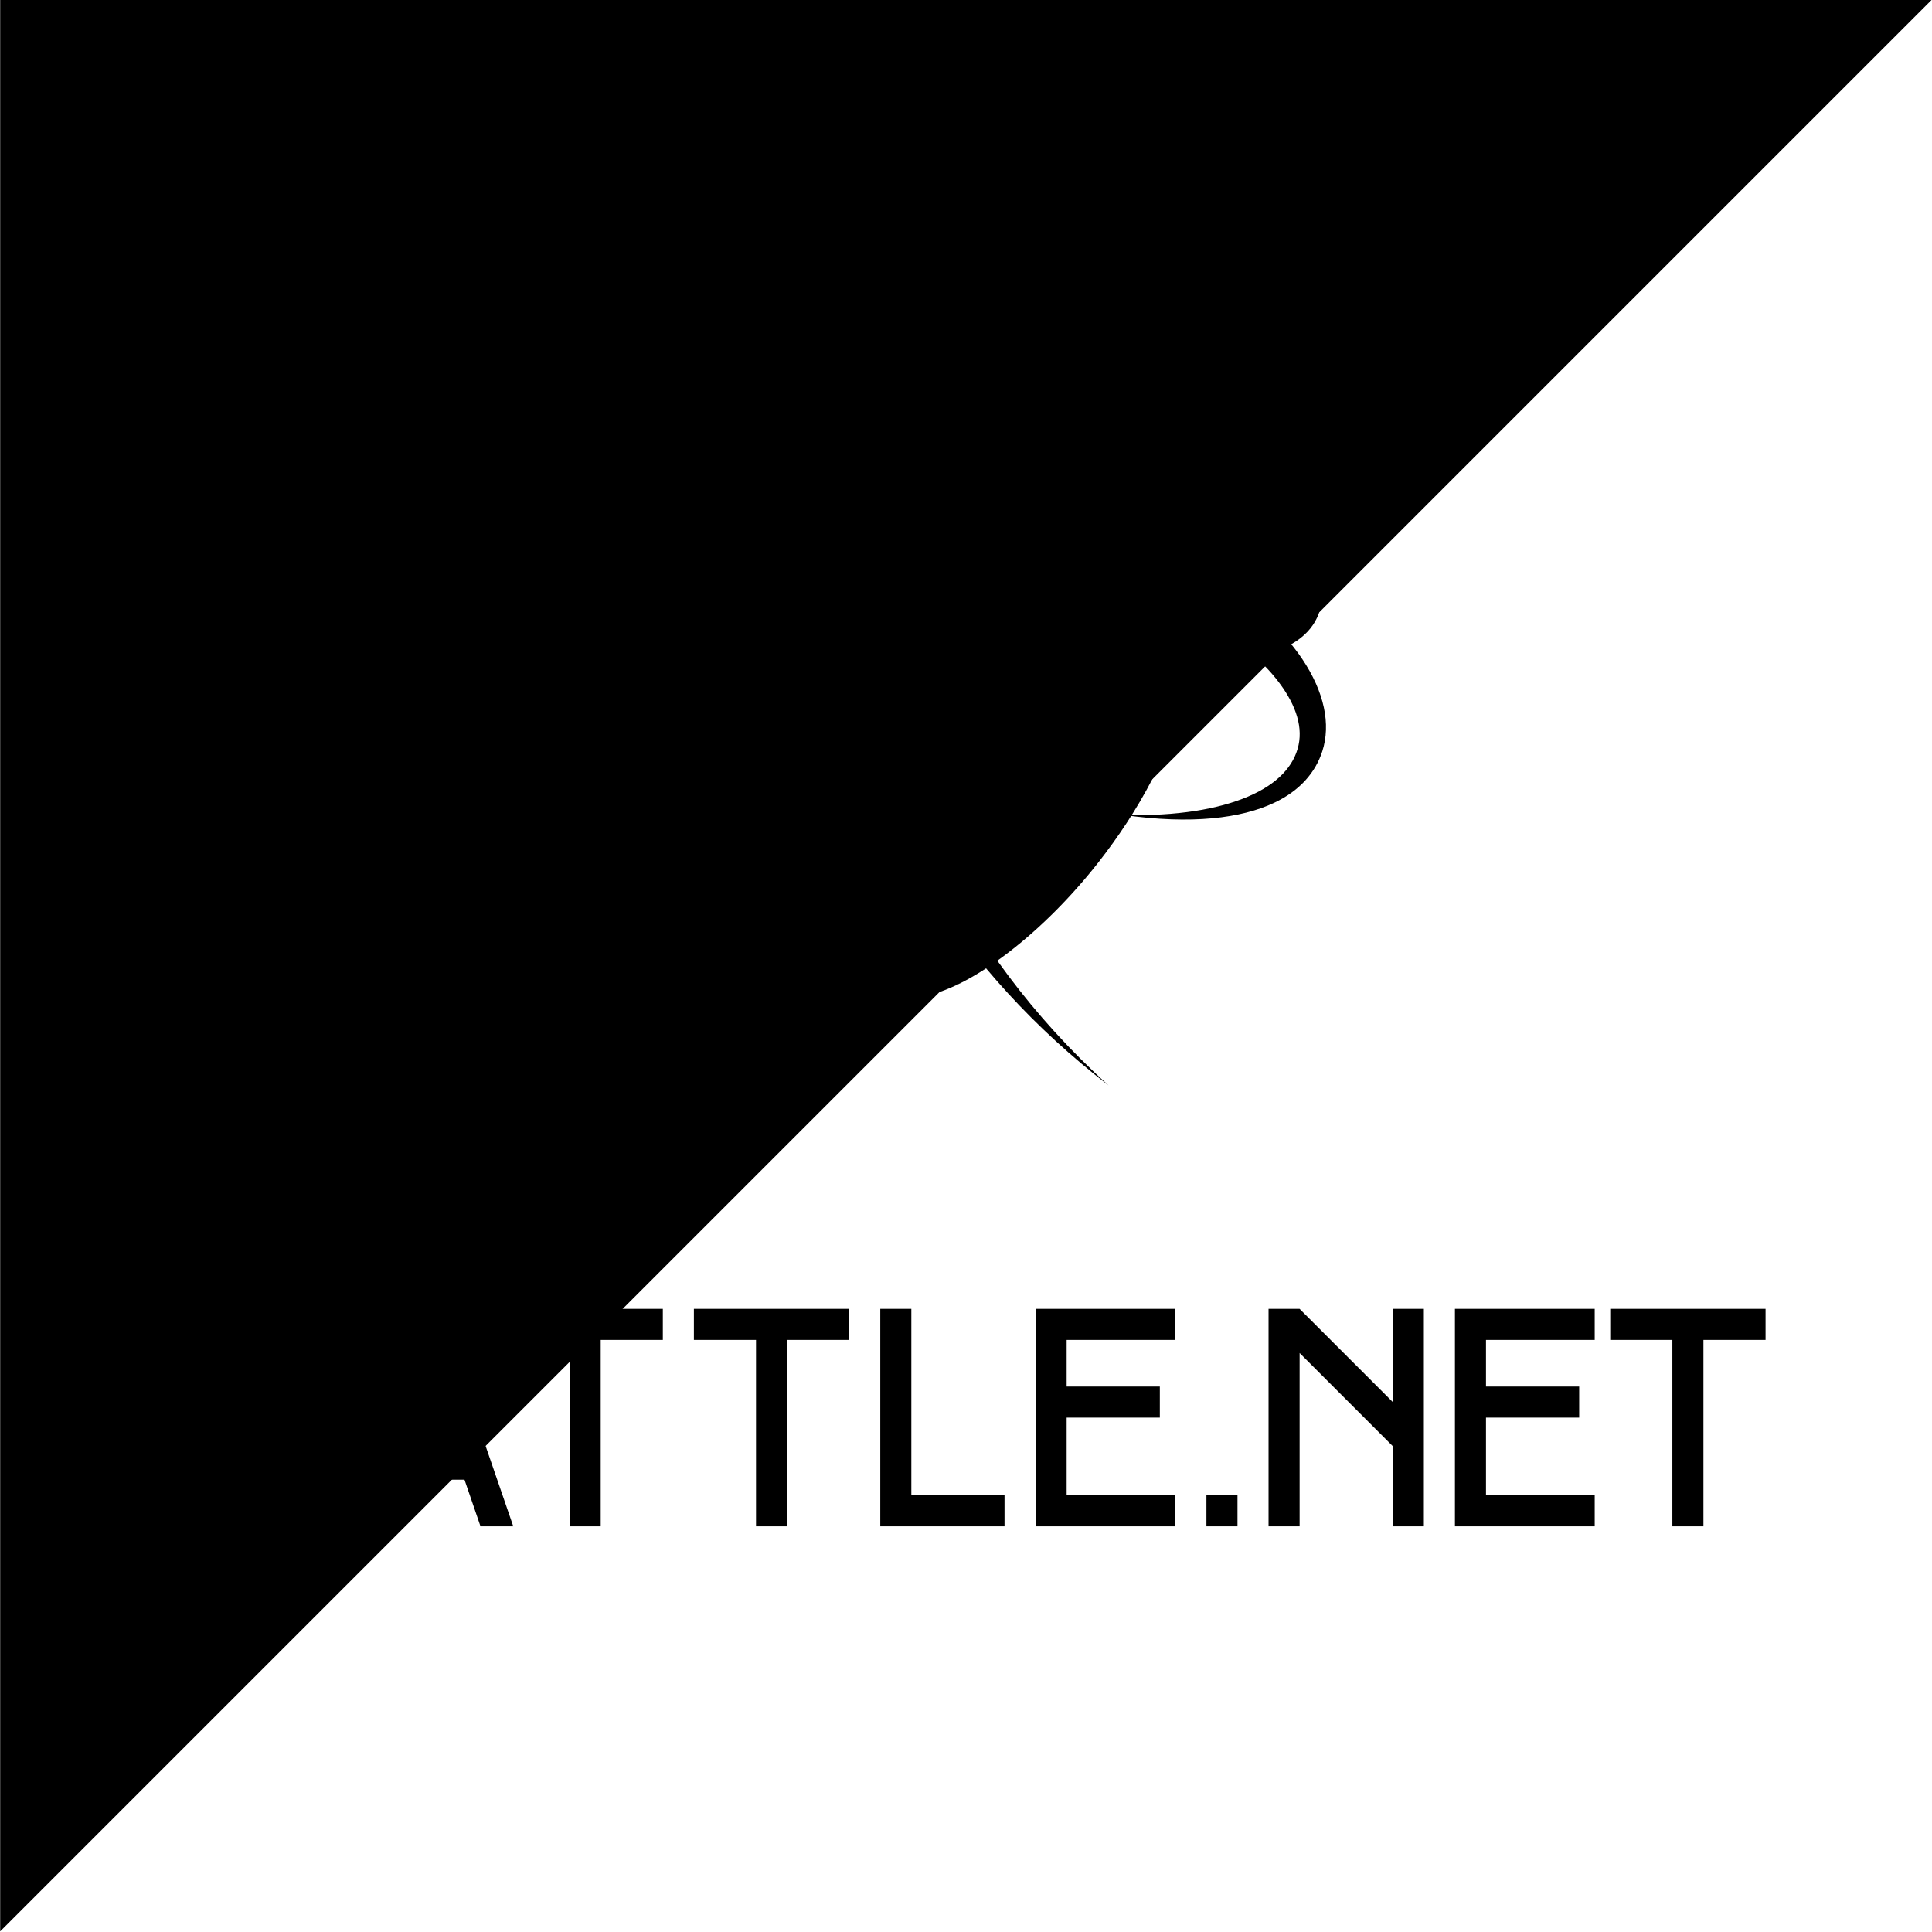
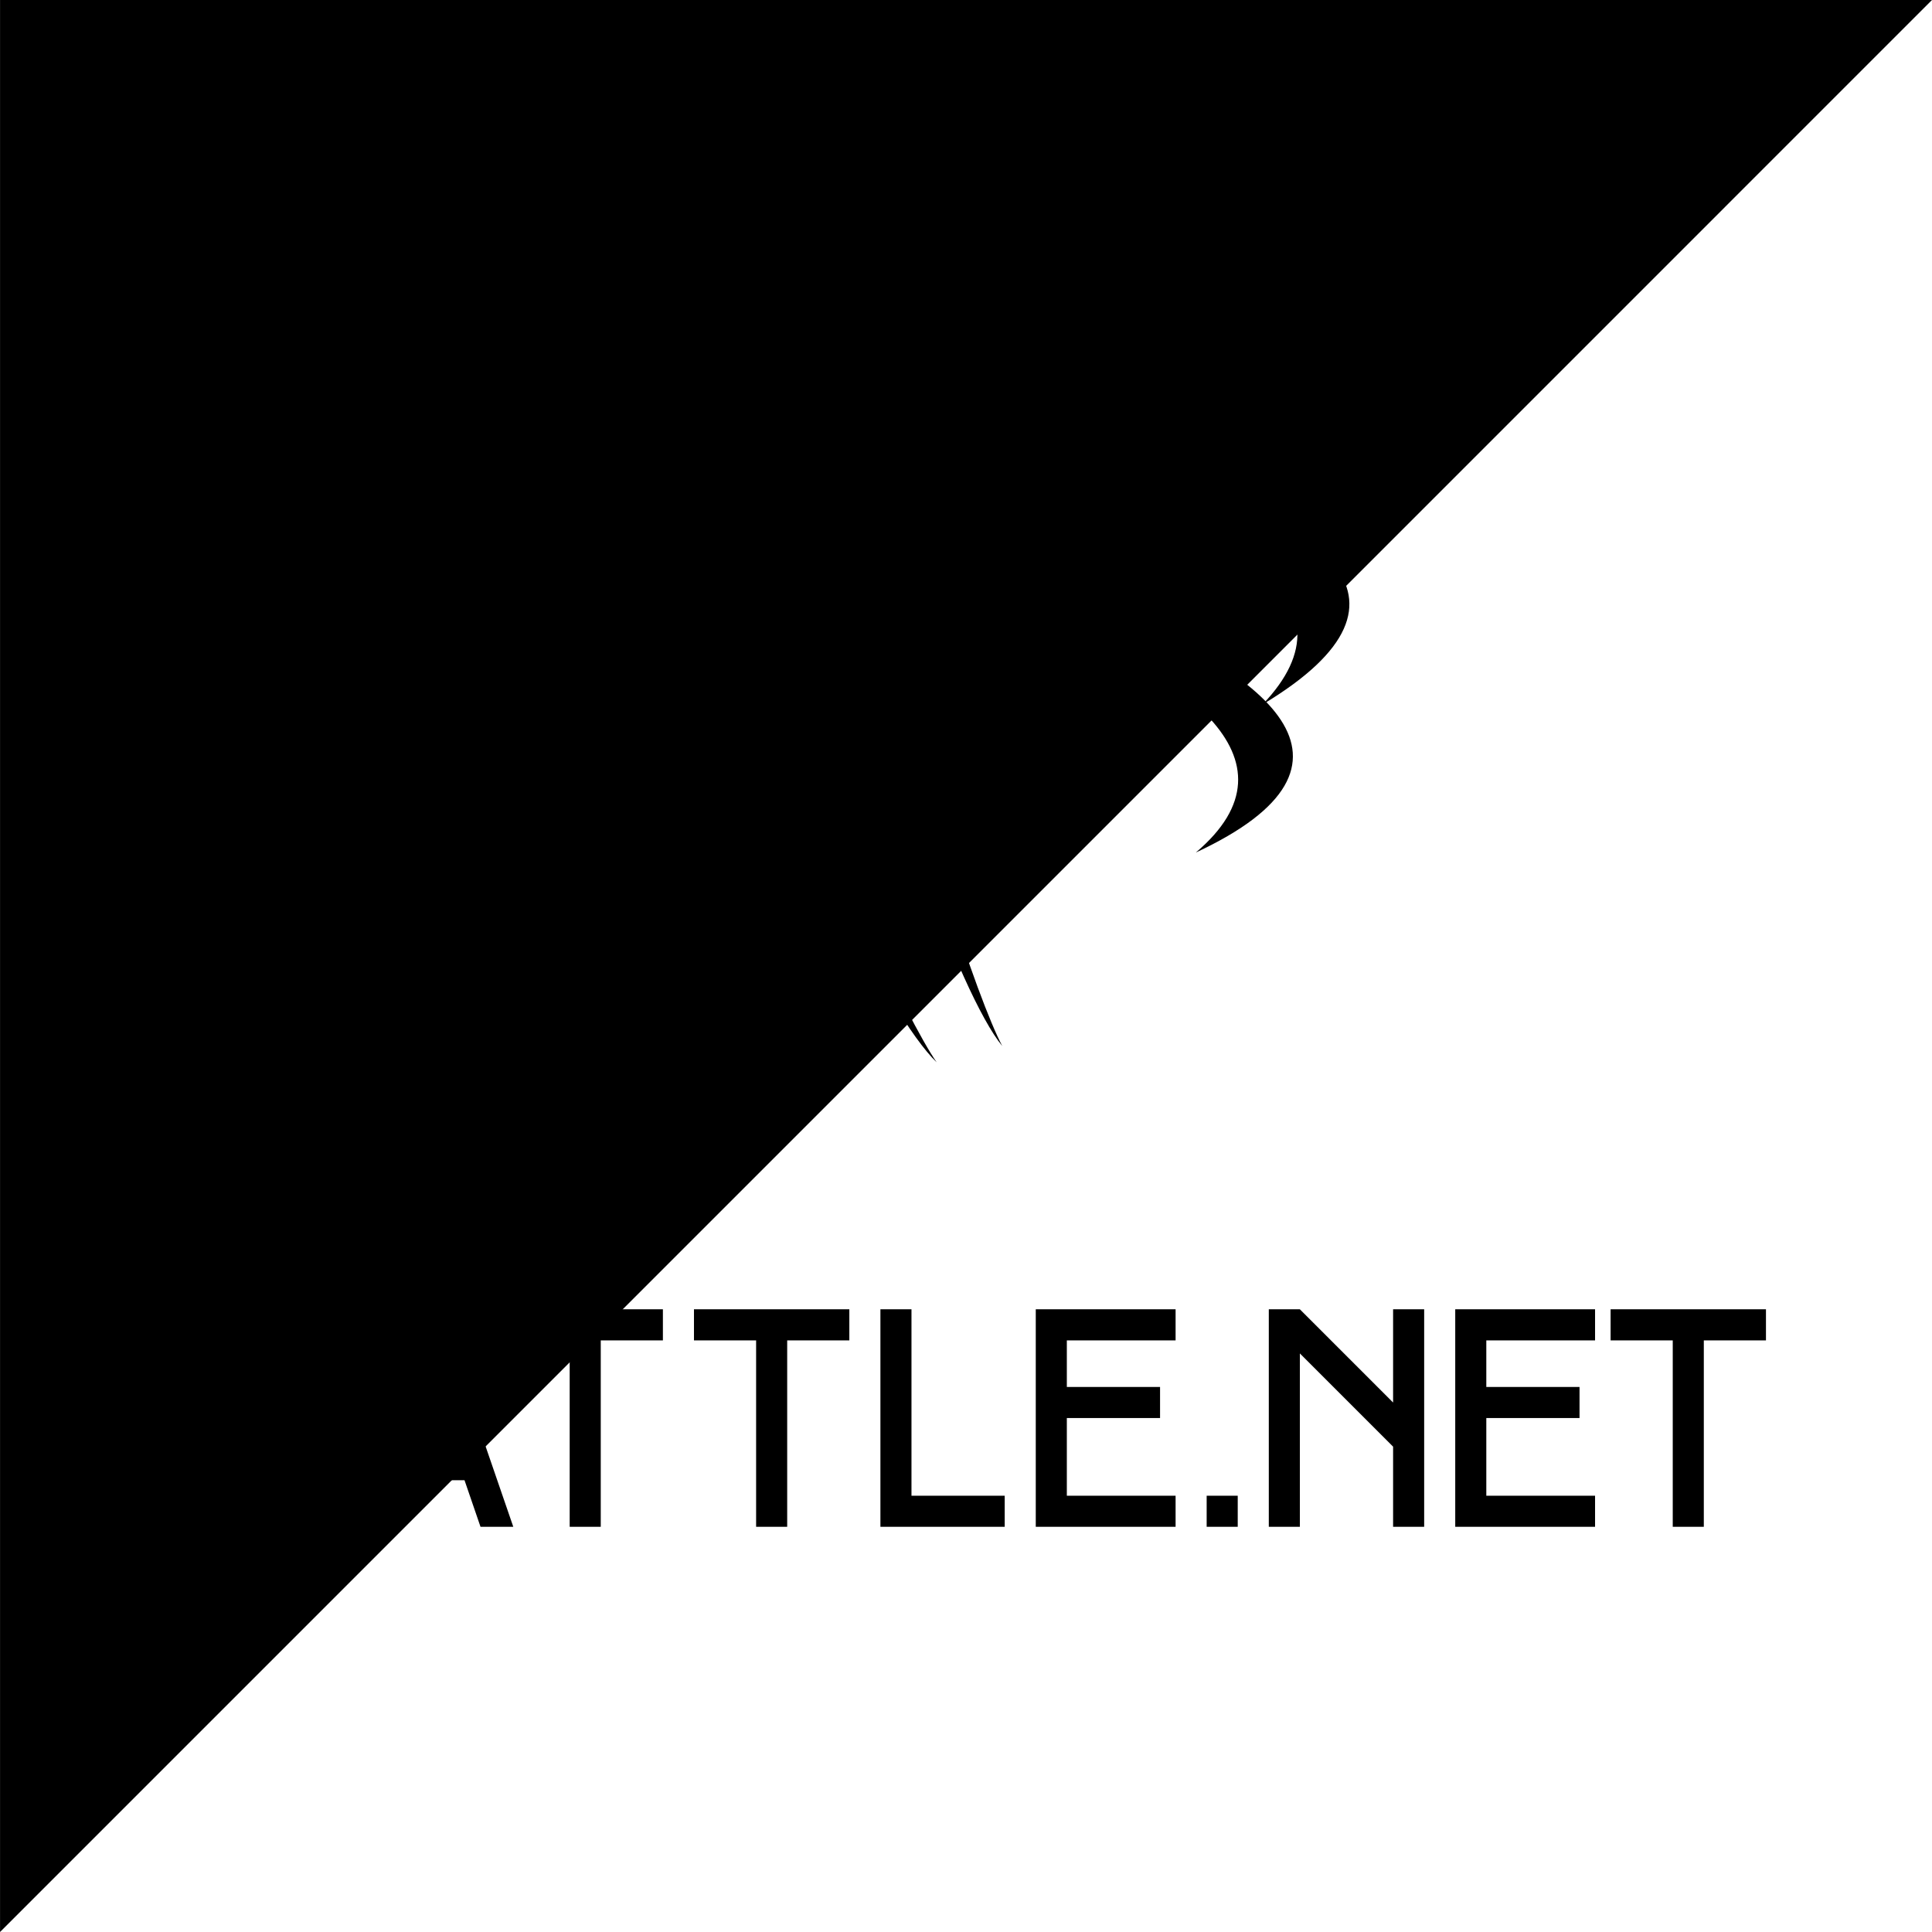
- <svg xmlns="http://www.w3.org/2000/svg" width="100%" height="100%" viewBox="0 0 2084 2084" version="1.1">
-   <path id="GLASS" d="M2083.51,0l-2083.33,0l0,2083.33l2083.33,-2083.33Z" />
+ <svg xmlns="http://www.w3.org/2000/svg" width="100%" height="100%" viewBox="0 0 2084 2084" version="1.1" xml:space="preserve">
+   <path id="GLASS" d="M2083.998 0H.043v2084L2083.998 0z" />
  <g id="FG">
-     <path d="M1415.13,366.667c-83.404,224.033 -219.821,382.95 -348.95,475.808c-84.437,60.717 -165.1,92.738 -224.425,94.3c-28.375,0.746 -50.891,-5.704 -63.695,-22.117c-11.825,-15.15 -13.75,-37.8 -7.625,-67.887c8.32,-40.85 31.82,-93.013 74.479,-156.929l-41.505,-27.879c-56.9,84.266 -83.054,150.987 -86.549,199.75c-3.442,48.029 13.066,81.333 41.304,100.762c17.995,12.383 41.379,19.433 69.137,19.775c39.271,0.475 88.338,-11.892 141.688,-38.437c154.841,-77.046 350.75,-272.18 446.141,-577.146Z" />
-     <path d="M1259.18,495.892c-31.091,-55.963 -62.32,-96.93 -92.608,-124.821c-35.387,-32.584 -70.179,-48.096 -101.646,-51.279c-41.892,-4.242 -79.729,12.579 -109.787,46.908c-29.388,33.567 -51.984,84.946 -61.596,148.25c-10.021,66.021 -6.783,145.279 14.304,228.813c36.463,144.454 125.788,302.079 287.917,427.07c-82.909,-75.037 -142.642,-158.112 -184.192,-241.837c-49.458,-99.659 -71.6,-199.988 -75.075,-288.475c-2.6,-66.242 5.538,-125.521 22.333,-172.329c14.025,-39.092 33.505,-69.125 58.663,-84.509c24.792,-15.162 54.492,-13.233 87.033,7.638c19.571,12.55 39.721,31.475 60.721,57.062c16.467,20.063 33.529,43.942 50.567,72.392c6.866,11.967 22.158,16.108 34.125,9.242c11.966,-6.867 16.108,-22.159 9.241,-34.125Z" />
-     <path d="M1008.51,499.333c100.308,-1.679 184.704,17.588 248.599,44.742c57.084,24.254 95.838,54.871 112.313,81.946c4.15,6.821 6.979,12.779 5.35,18.191c-0.929,3.092 -3.933,5.05 -7.721,7.146c-5.604,3.105 -12.746,5.625 -21.55,7.384l8.992,49.183c42.046,-7.375 62.925,-27.746 69.171,-49.608c3.812,-13.342 3.045,-28.555 -4.3,-44.13c-8.505,-18.041 -26.042,-37.82 -52.655,-55.47c-67.716,-44.917 -196.287,-81.909 -358.2,-59.384Z" />
-     <path d="M608.333,583.333c81.8,-10.6 164.281,-15.038 246.746,-13.275c58.842,1.229 112.817,5.855 162.342,13.055c27.962,4.066 54.404,8.916 79.425,14.37c27.637,6.025 53.404,13.009 77.483,20.355c37.184,11.341 70.138,23.92 98.634,38c46.708,23.083 81.516,48.925 103.154,75.825c20.071,24.945 29.366,49.608 24.646,71.891c-4.863,22.954 -23.075,42.342 -54.688,55.763c-31.9,13.546 -76.083,21.125 -133.575,19.85c72.708,10.241 126.358,3.554 161.825,-13.163c27.946,-13.171 44.708,-32.958 52.021,-55.633c9.387,-29.092 2.212,-63.992 -21.754,-99.667c-21.909,-32.608 -58.642,-66.029 -110.221,-95.266c-29.971,-16.992 -65.054,-32.646 -105.25,-45.309c-25.55,-8.05 -53.242,-14.687 -82.867,-20.008c-26.454,-4.746 -54.475,-8.388 -84.054,-10.583c-51.487,-3.825 -107.504,-3.909 -168.021,1.058c-75.379,6.179 -157.096,20.341 -245.846,42.737Z" />
-     <path d="M921.488,935.979c-6.821,28.342 -9.113,51.263 -7.875,69.254c1.779,25.813 10.554,43.438 22.62,54.496c15.438,14.146 37.288,19.804 63.6,14.134c51.2,-11.034 125.609,-67.996 184.625,-143.175c87.938,-112.009 144.321,-261.542 39.863,-338.325c76.621,66.72 46.929,171.591 -17.346,262.275c-54.325,76.637 -133.075,143.025 -192.146,165.629c-10.075,3.854 -19.454,6.054 -27.808,6.704c-6.25,0.483 -11.617,-0.138 -15.534,-3.35c-4.745,-3.896 -6.22,-10.967 -7.058,-20.575c-1.246,-14.283 0.521,-32.65 5.75,-55.692c3.138,-13.433 -5.221,-26.891 -18.658,-30.033c-13.438,-3.142 -26.892,5.221 -30.034,18.658Zm-105.083,-435.029c0.704,0.163 3.754,0.896 5.763,1.717c3.895,1.596 8.108,4.05 12.783,7.208c13.308,8.988 28.787,23.604 47.804,43.829c9.463,10.063 19.971,21.196 31.021,34.092l39.117,-31.146c-7.934,-10.879 -15.379,-20.887 -22.763,-29.808c-14.333,-17.321 -27.825,-30.954 -39.837,-41.788c-24.321,-21.941 -44.746,-32.579 -60.334,-35.933c-19.3,-4.15 -34.487,0.287 -46.029,10.379c-14.062,12.296 -24.287,36.933 -23.329,70.629c0.838,29.488 8.496,66.875 21.8,105.967c26.929,79.125 75.179,164.904 125.933,204.967c-30.395,-33.13 -55.304,-88.509 -72.908,-146.717c-10.879,-35.979 -18.417,-72.688 -22.496,-105.75c-3.079,-24.942 -3.712,-47.429 -1.737,-65.442c0.721,-6.608 1.887,-12.441 3.575,-17.375c0.471,-1.375 1.033,-3.529 1.637,-4.829Zm0.034,-0.071c0.45,-0.091 1.566,-0.366 1.32,-0.741c-0.445,-0.663 -0.895,-0.205 -1.321,0.741Z" />
+     <path d="M645.688 540.773c106.324 3.89 883.989 175.94 644.225 378.824 409.161-190.634-503.315-401.874-644.225-378.824z" />
+     <path d="M1010.358 1145.864c-61.086-87.113-393.403-810.957-86.919-742.291-398.982-211.11-16.523 643.869 86.919 742.291z" />
+     <path d="M1081.108 1128.3c-50.265-93.775-293.921-852.075 2.192-747.36-370.97-257.171-93.162 637.307-2.192 747.36z" />
+     <path d="M1408.215 498.602c-50.572 93.61-549.205 714.692-624.933 409.87-10.271 451.282 583.199-273.32 624.933-409.87z" />
+     <path d="M1360.855 443.185c-61.371 86.913-630.489 644.12-669.338 332.444-63.997 446.839 611.624-201.843 669.338-332.444z" />
+     <path d="M681.746 450.2c106.151-7.204 897.505 82.919 680.173 309.671C1749.001 527.662 819.488 412.6 681.746 450.2z" />
  </g>
-   <path id="TEXT" d="M279.392,1612.9c22.337,-0 33.508,-11.171 33.508,-33.504c0,-22.334 -11.171,-33.509 -33.508,-33.509l-67.013,0l0,67.013l67.013,-0Zm33.508,-134.025c0,-22.338 -11.171,-33.504 -33.508,-33.504l-67.013,-0l0,67.012l67.013,0c22.337,0 33.508,-11.171 33.508,-33.508Zm-33.508,-67.013c44.675,0 67.012,22.338 67.012,67.013c0,22.337 -5.583,39.092 -16.75,50.262c11.171,11.171 16.75,27.921 16.75,50.263c0,44.675 -22.337,67.012 -67.012,67.012l-100.521,0l-0,-234.545l100.521,-0l-0,-0.005Zm210.087,150.78l-34.175,-98.846l-34.179,98.846l68.354,-0Zm11.559,33.508l-91.471,-0l-17.259,50.258l-35.35,0l80.584,-234.041l0.171,-0.505l35.183,0l0.167,0.505l80.583,234.041l-35.35,0l-17.258,-50.258Zm146.925,-150.779l-0,201.037l-33.509,0l0,-201.037l-67.012,-0l-0,-33.509l167.533,0l0,33.509l-67.013,-0Zm201.042,-0l0,201.037l-33.508,0l-0,-201.037l-67.013,-0l0,-33.509l167.534,0l-0,33.509l-67.013,-0Zm100.521,-33.509l33.508,0l0,201.038l100.521,-0l0,33.508l-134.025,0l0,-234.546l-0.004,0Zm201.038,201.038l117.275,-0l-0,33.508l-150.78,0l0,-234.546l150.78,0l-0,33.509l-117.275,-0l-0,50.258l100.52,0l0,33.508l-100.52,0l-0,83.767l-0,-0.004Zm150.779,-0l33.508,-0l0,33.508l-33.508,0l-0,-33.508Zm100.521,-153.458l-0,186.966l-33.509,0l0,-234.546l33.509,0l100.52,100.521l0,-100.521l33.509,0l-0,234.546l-33.509,0l0,-86.446l-100.52,-100.52Zm201.041,153.458l117.271,-0l0,33.508l-150.779,0l-0,-234.546l150.779,0l0,33.509l-117.271,-0l0,50.258l100.521,0l0,33.508l-100.521,0l0,83.767l0,-0.004Zm234.546,-167.529l0,201.037l-33.504,0l-0,-201.037l-67.013,-0l0,-33.509l167.534,0l-0,33.509l-67.017,-0Z" />
+   <path id="TEXT" d="M279.339 1613.412c22.344 0 33.518-11.174 33.518-33.515s-11.174-33.519-33.518-33.519h-67.032v67.034h67.032zm33.518-134.068c0-22.345-11.174-33.515-33.518-33.515h-67.032v67.034h67.032c22.344 0 33.518-11.174 33.518-33.519zm-33.518-67.034c44.688 0 67.032 22.345 67.032 67.034 0 22.345-5.585 39.104-16.755 50.279 11.174 11.174 16.755 27.93 16.755 50.279 0 44.689-22.344 67.034-67.032 67.034H178.788v-234.621h100.551v-.004zm210.15 150.827l-34.185-98.877-34.189 98.877h68.375zm11.562 33.519h-91.498l-17.263 50.274h-35.361l80.607-234.117.171-.504h35.194l.167.504 80.607 234.117h-35.361l-17.263-50.274zm146.969-150.827v201.102h-33.518v-201.102h-67.032v-33.519h167.583v33.519H648.02zm201.102 0v201.102h-33.518v-201.102H748.57v-33.519h167.583v33.519h-67.032zm100.551-33.519h33.518v201.102h100.551v33.519H949.676V1412.31h-.004zm201.097 201.102h117.31v33.519h-150.824V1412.31h150.824v33.519h-117.31v50.274h100.551v33.519H1150.77v83.793-.004zm150.824 0h33.518v33.519h-33.518v-33.519zm100.551-153.507v187.026h-33.518V1412.31h33.518l100.551 100.553V1412.31h33.518v234.621h-33.518v-86.473l-100.551-100.553zm201.102 153.507h117.306v33.519h-150.824V1412.31h150.824v33.519h-117.306v50.274h100.551v33.519h-100.551v83.793-.004zm234.616-167.583v201.102h-33.514v-201.102h-67.032v-33.519h167.583v33.519h-67.037z" stroke-width="8.336" />
</svg>
